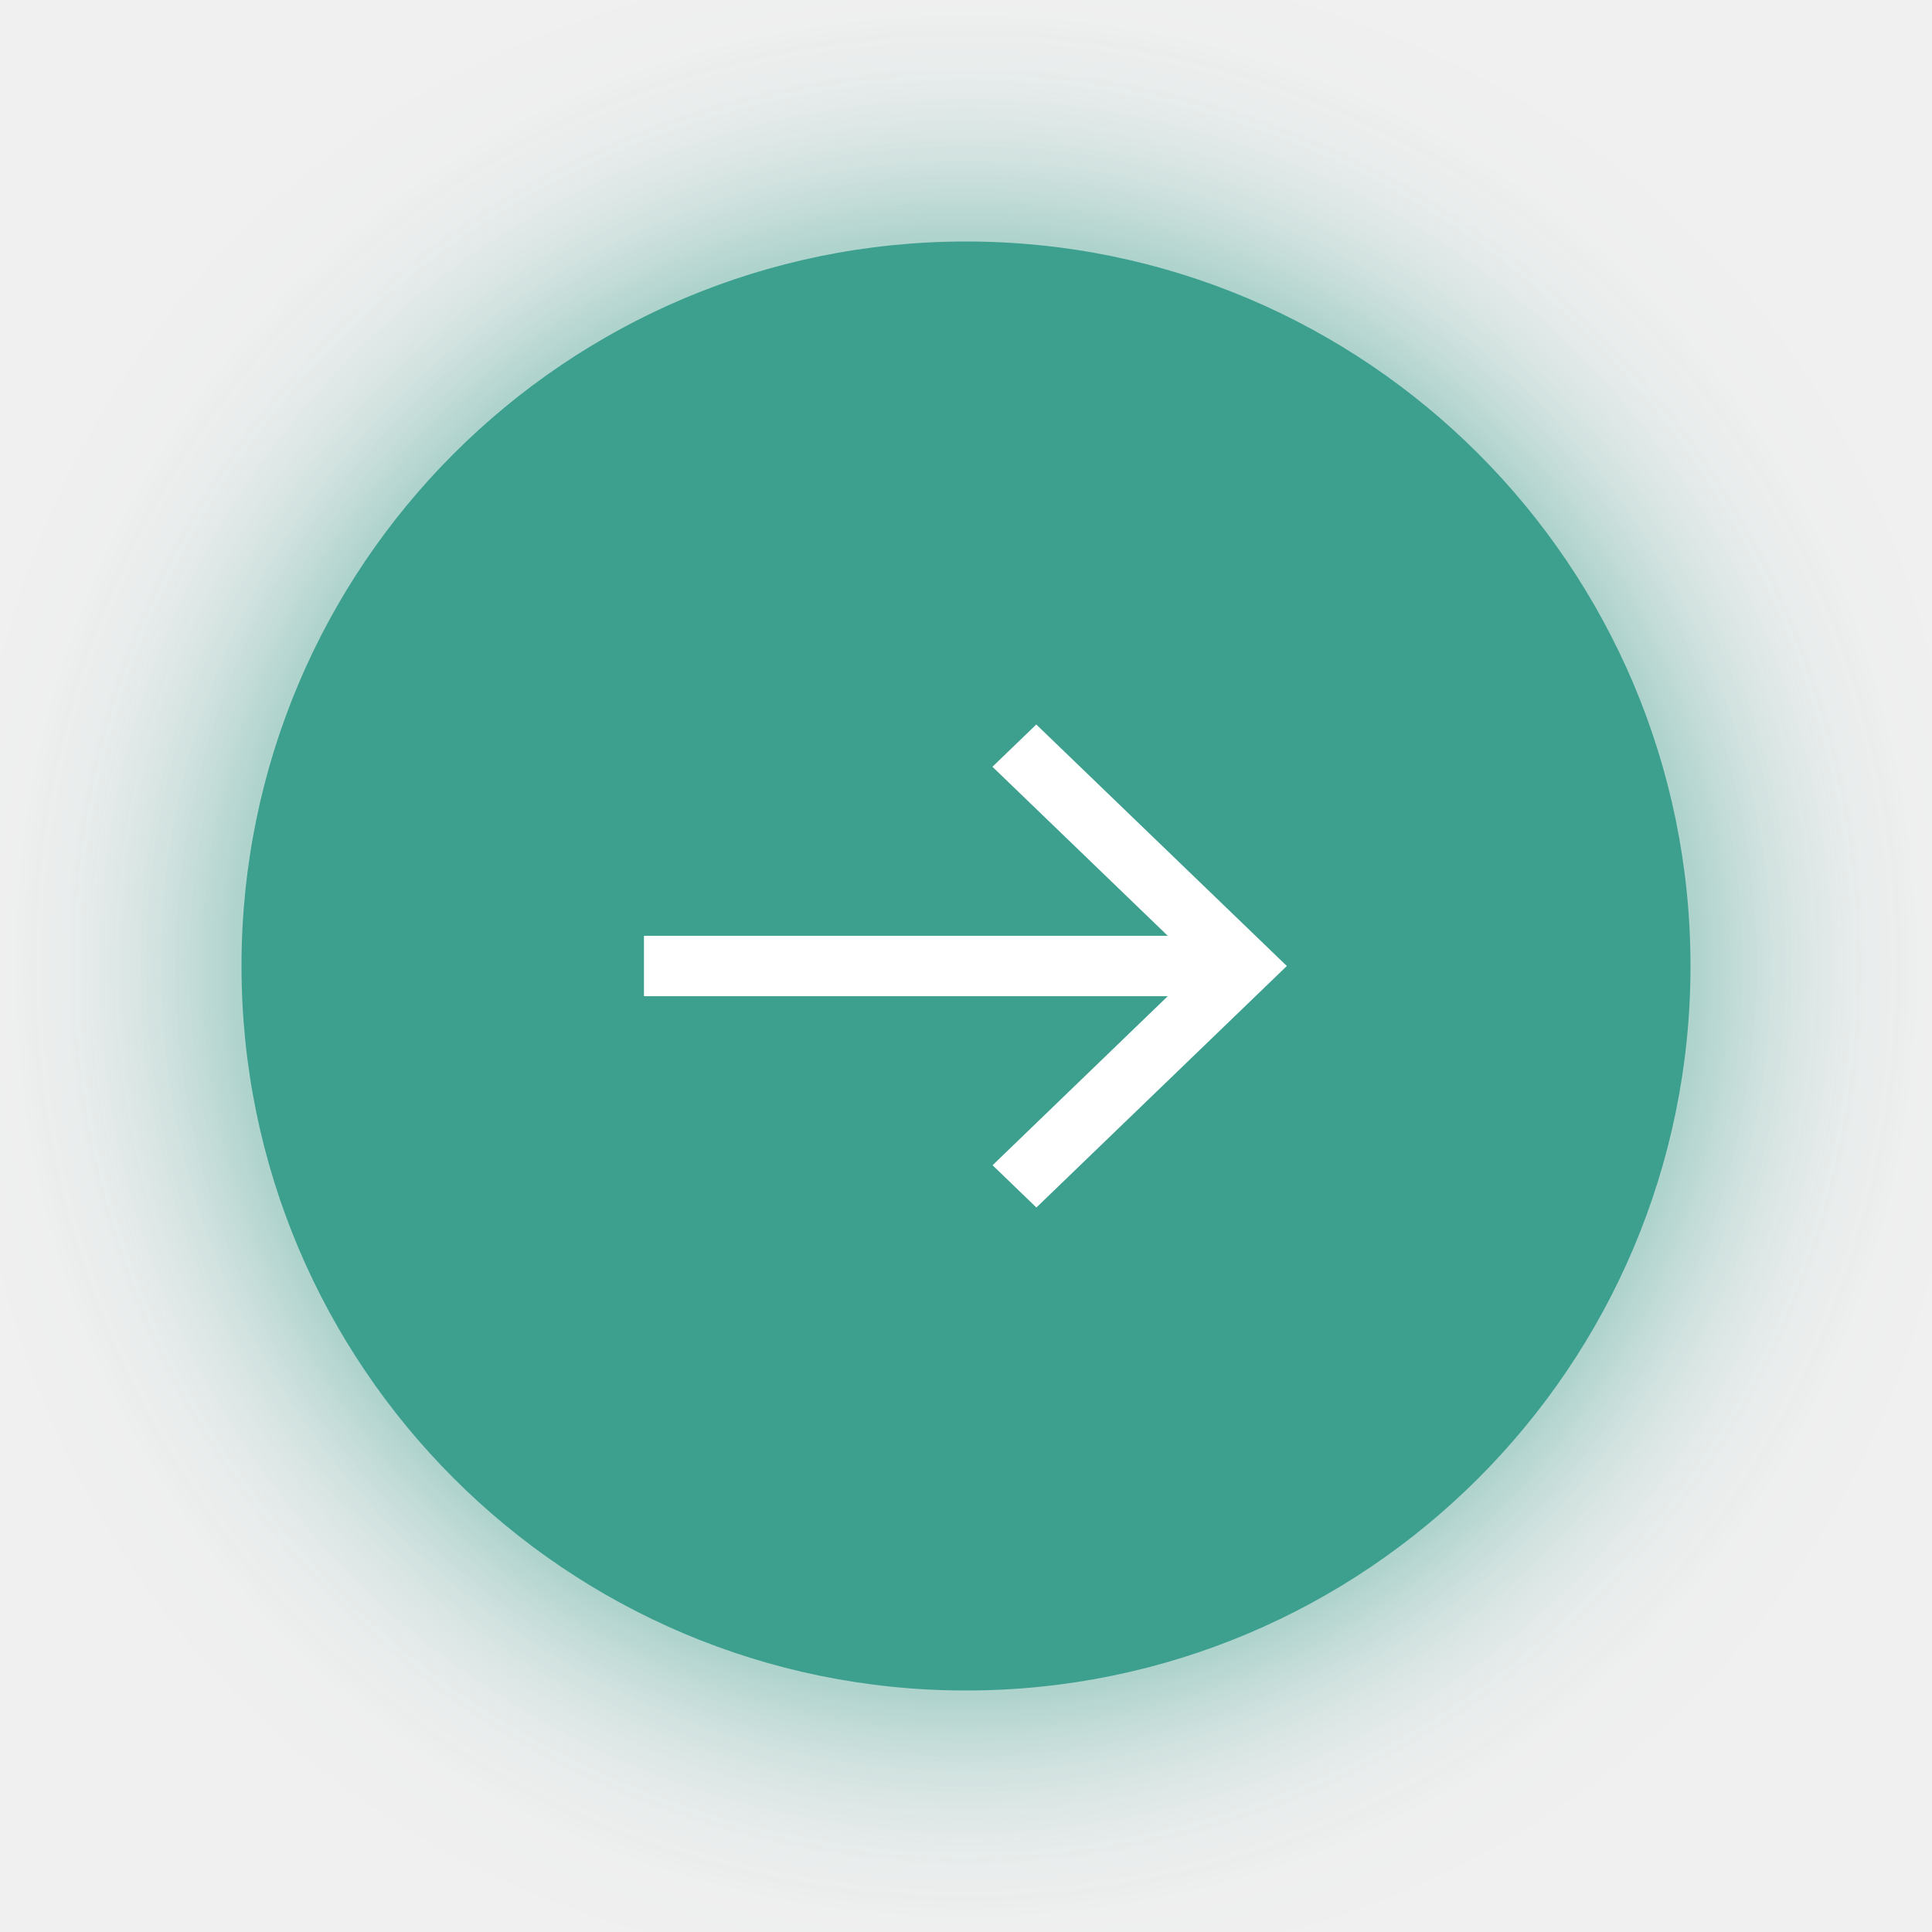
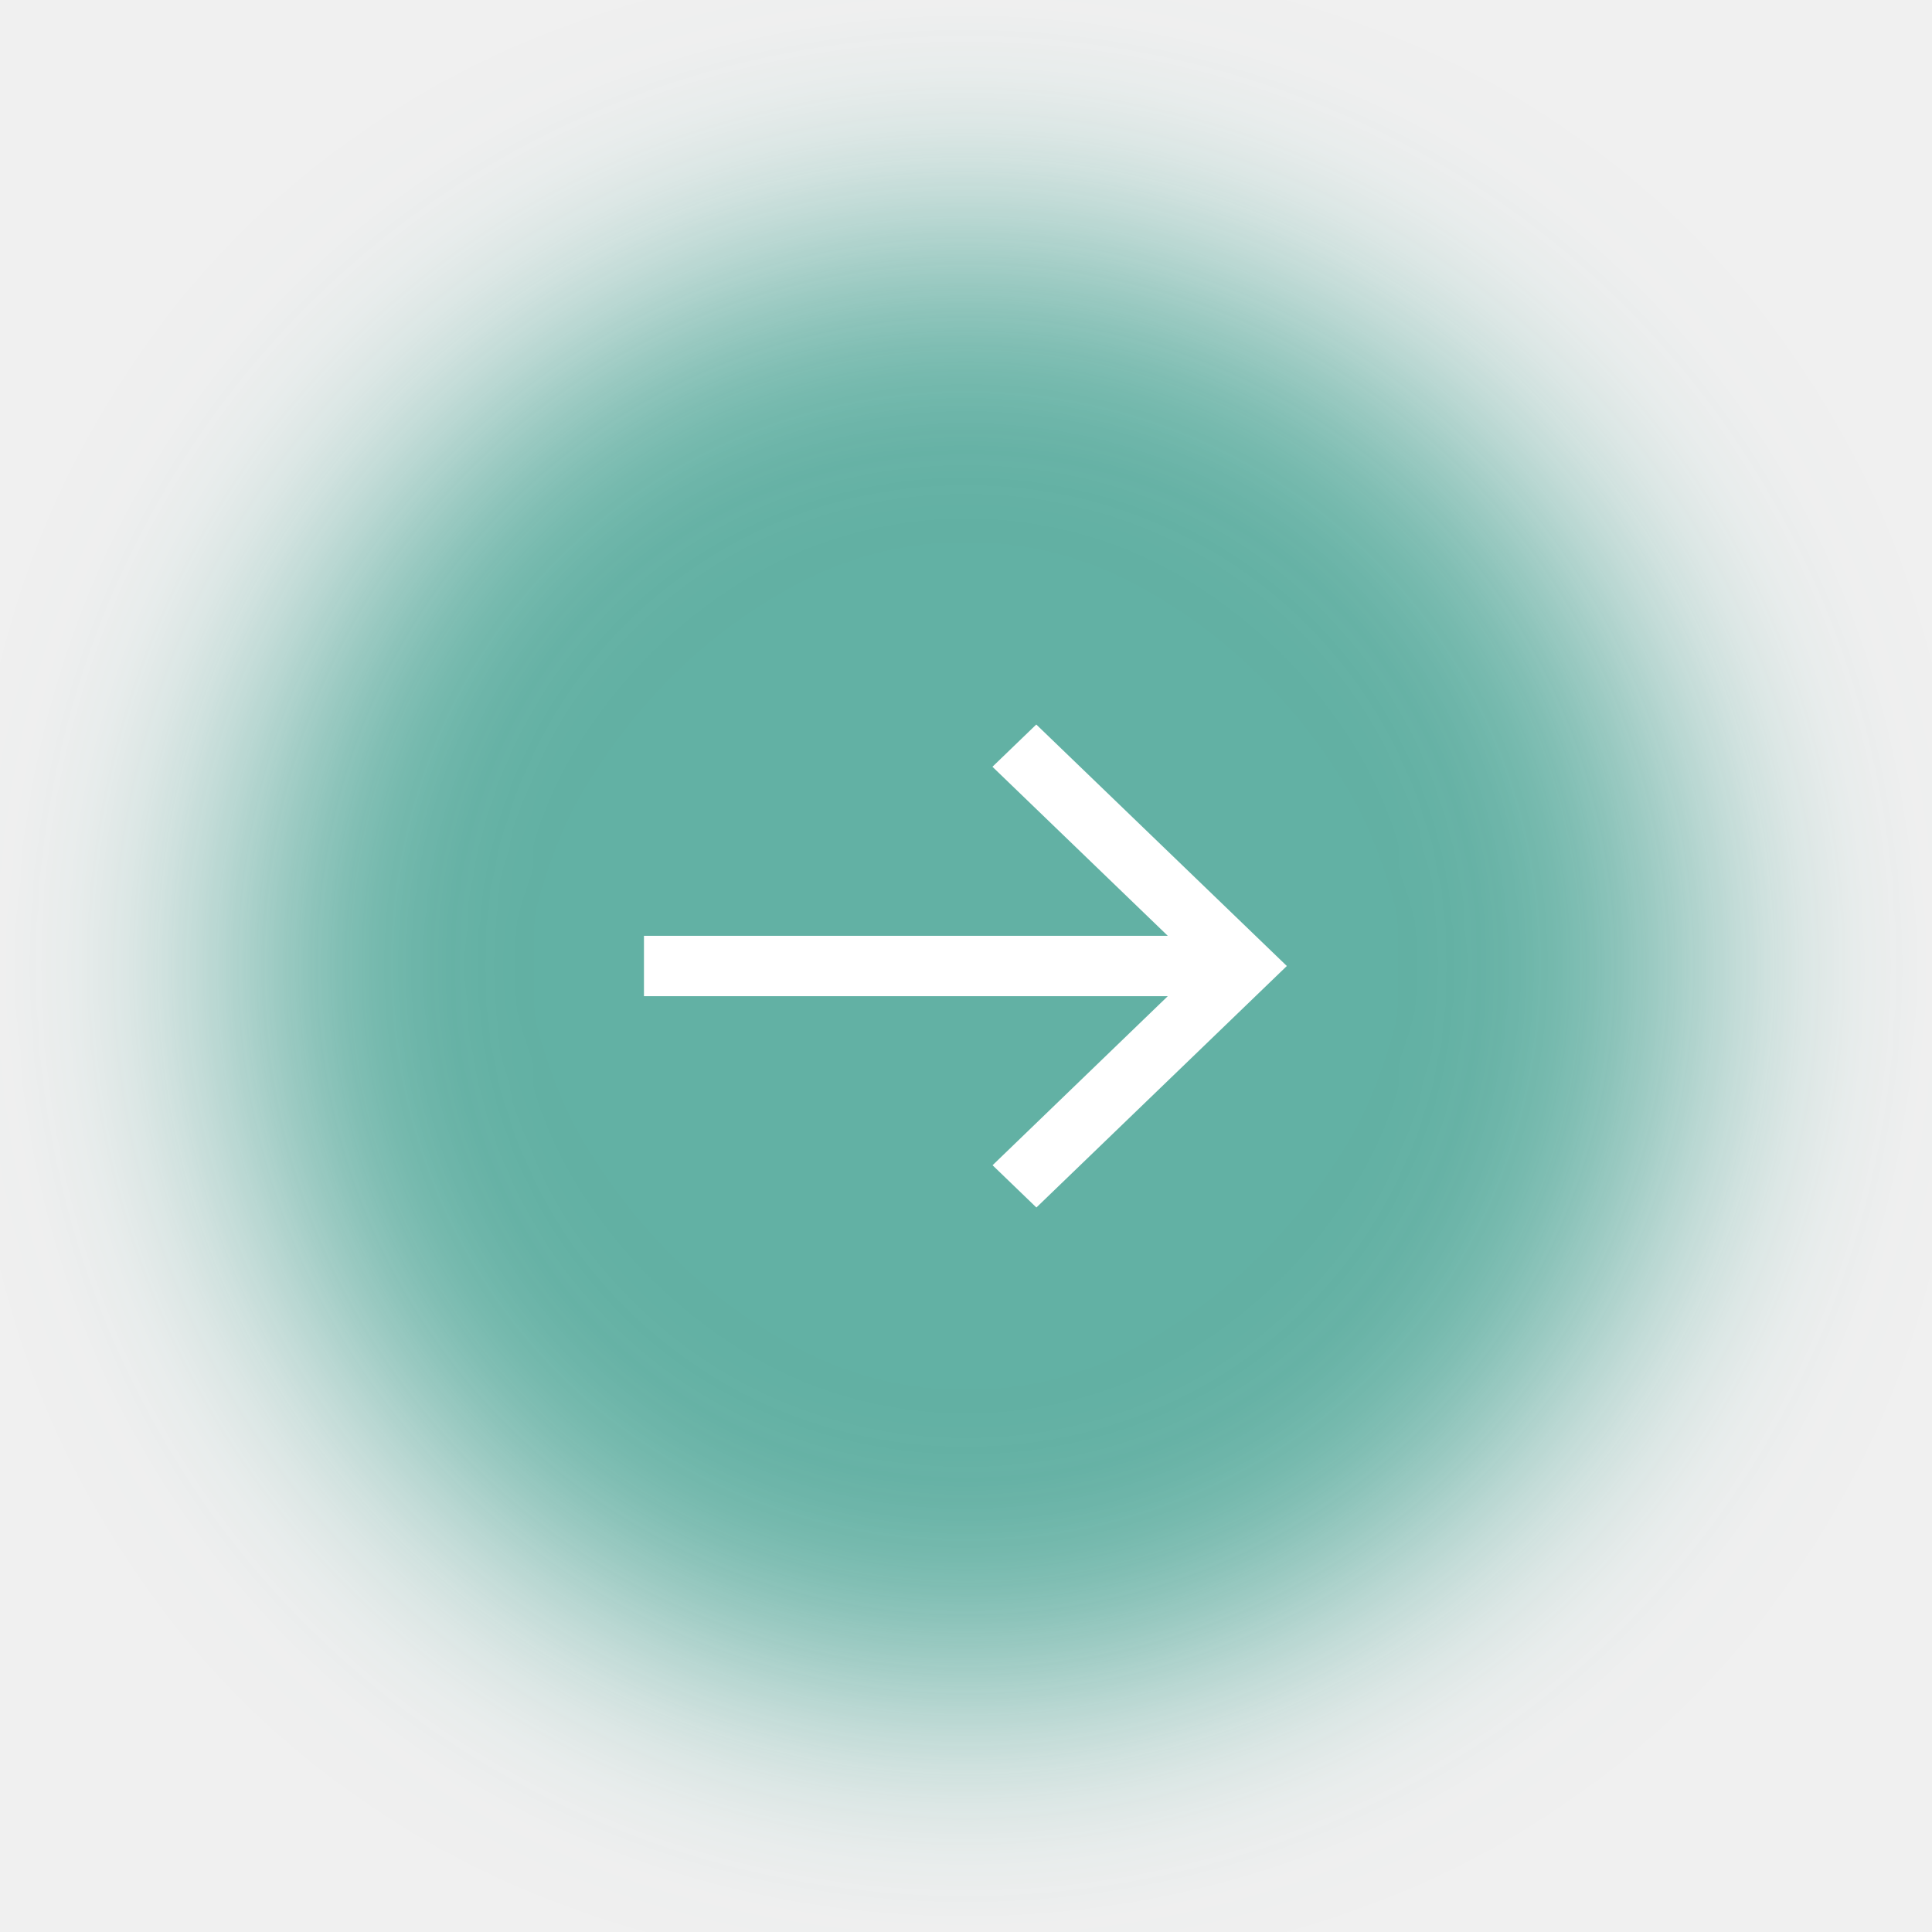
- <svg xmlns="http://www.w3.org/2000/svg" xmlns:xlink="http://www.w3.org/1999/xlink" width="16" height="16">
+ <svg xmlns="http://www.w3.org/2000/svg" xmlns:xlink="http://www.w3.org/1999/xlink" class="fill-red" width="16" height="16">
  <defs>
    <circle id="b" cx="6" cy="6" r="6" />
    <filter x="-25%" y="-25%" width="150%" height="150%" filterUnits="objectBoundingBox" id="a">
      <feOffset in="SourceAlpha" result="shadowOffsetOuter1" />
      <feGaussianBlur stdDeviation="1" in="shadowOffsetOuter1" result="shadowBlurOuter1" />
      <feColorMatrix values="0 0 0 0 0.239 0 0 0 0 0.627 0 0 0 0 0.561 0 0 0 0.794 0" in="shadowBlurOuter1" />
    </filter>
  </defs>
  <g fill="none" fill-rule="evenodd">
    <g transform="translate(2 2)">
      <use fill="#000" filter="url(#a)" xlink:href="#b" />
-       <use fill="#3DA08F" xlink:href="#b" />
+       <use fill="" xlink:href="#b" />
    </g>
    <path d="M8.582 6l-.363.35 1.452 1.4H5.333v.5h4.338L8.22 9.65l.363.35 2.074-2z" fill="#FFF" />
  </g>
</svg>
